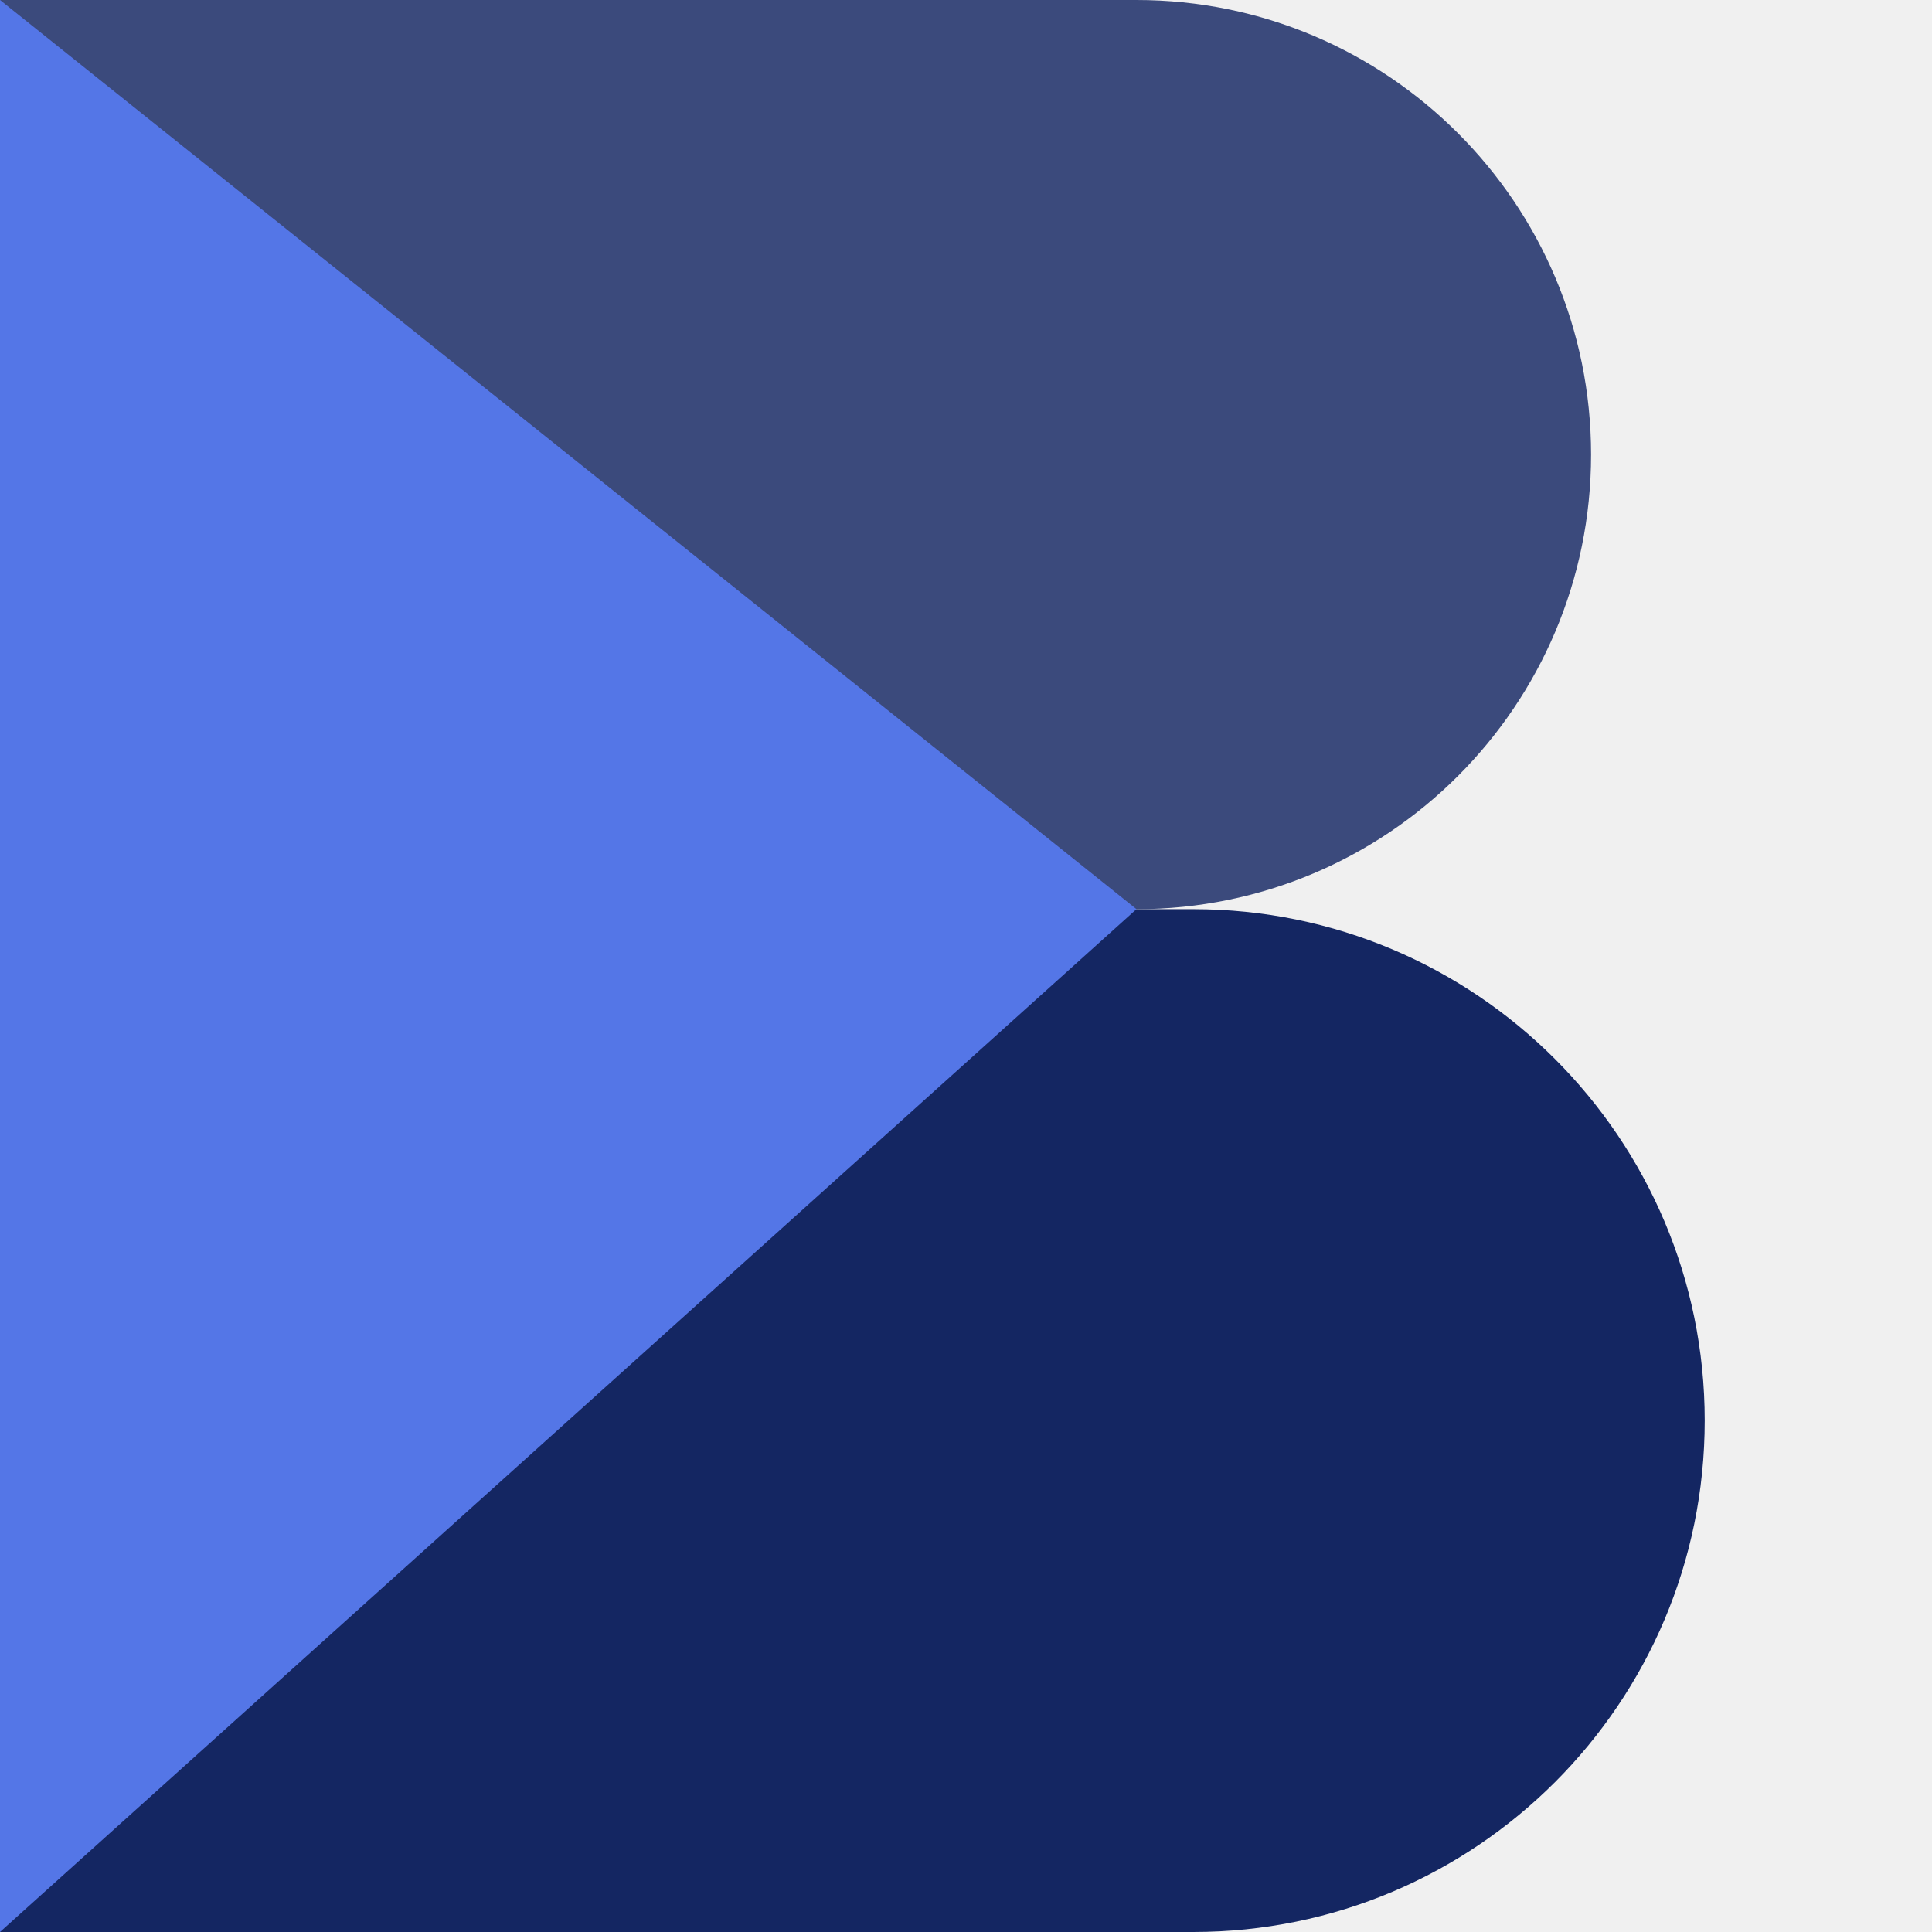
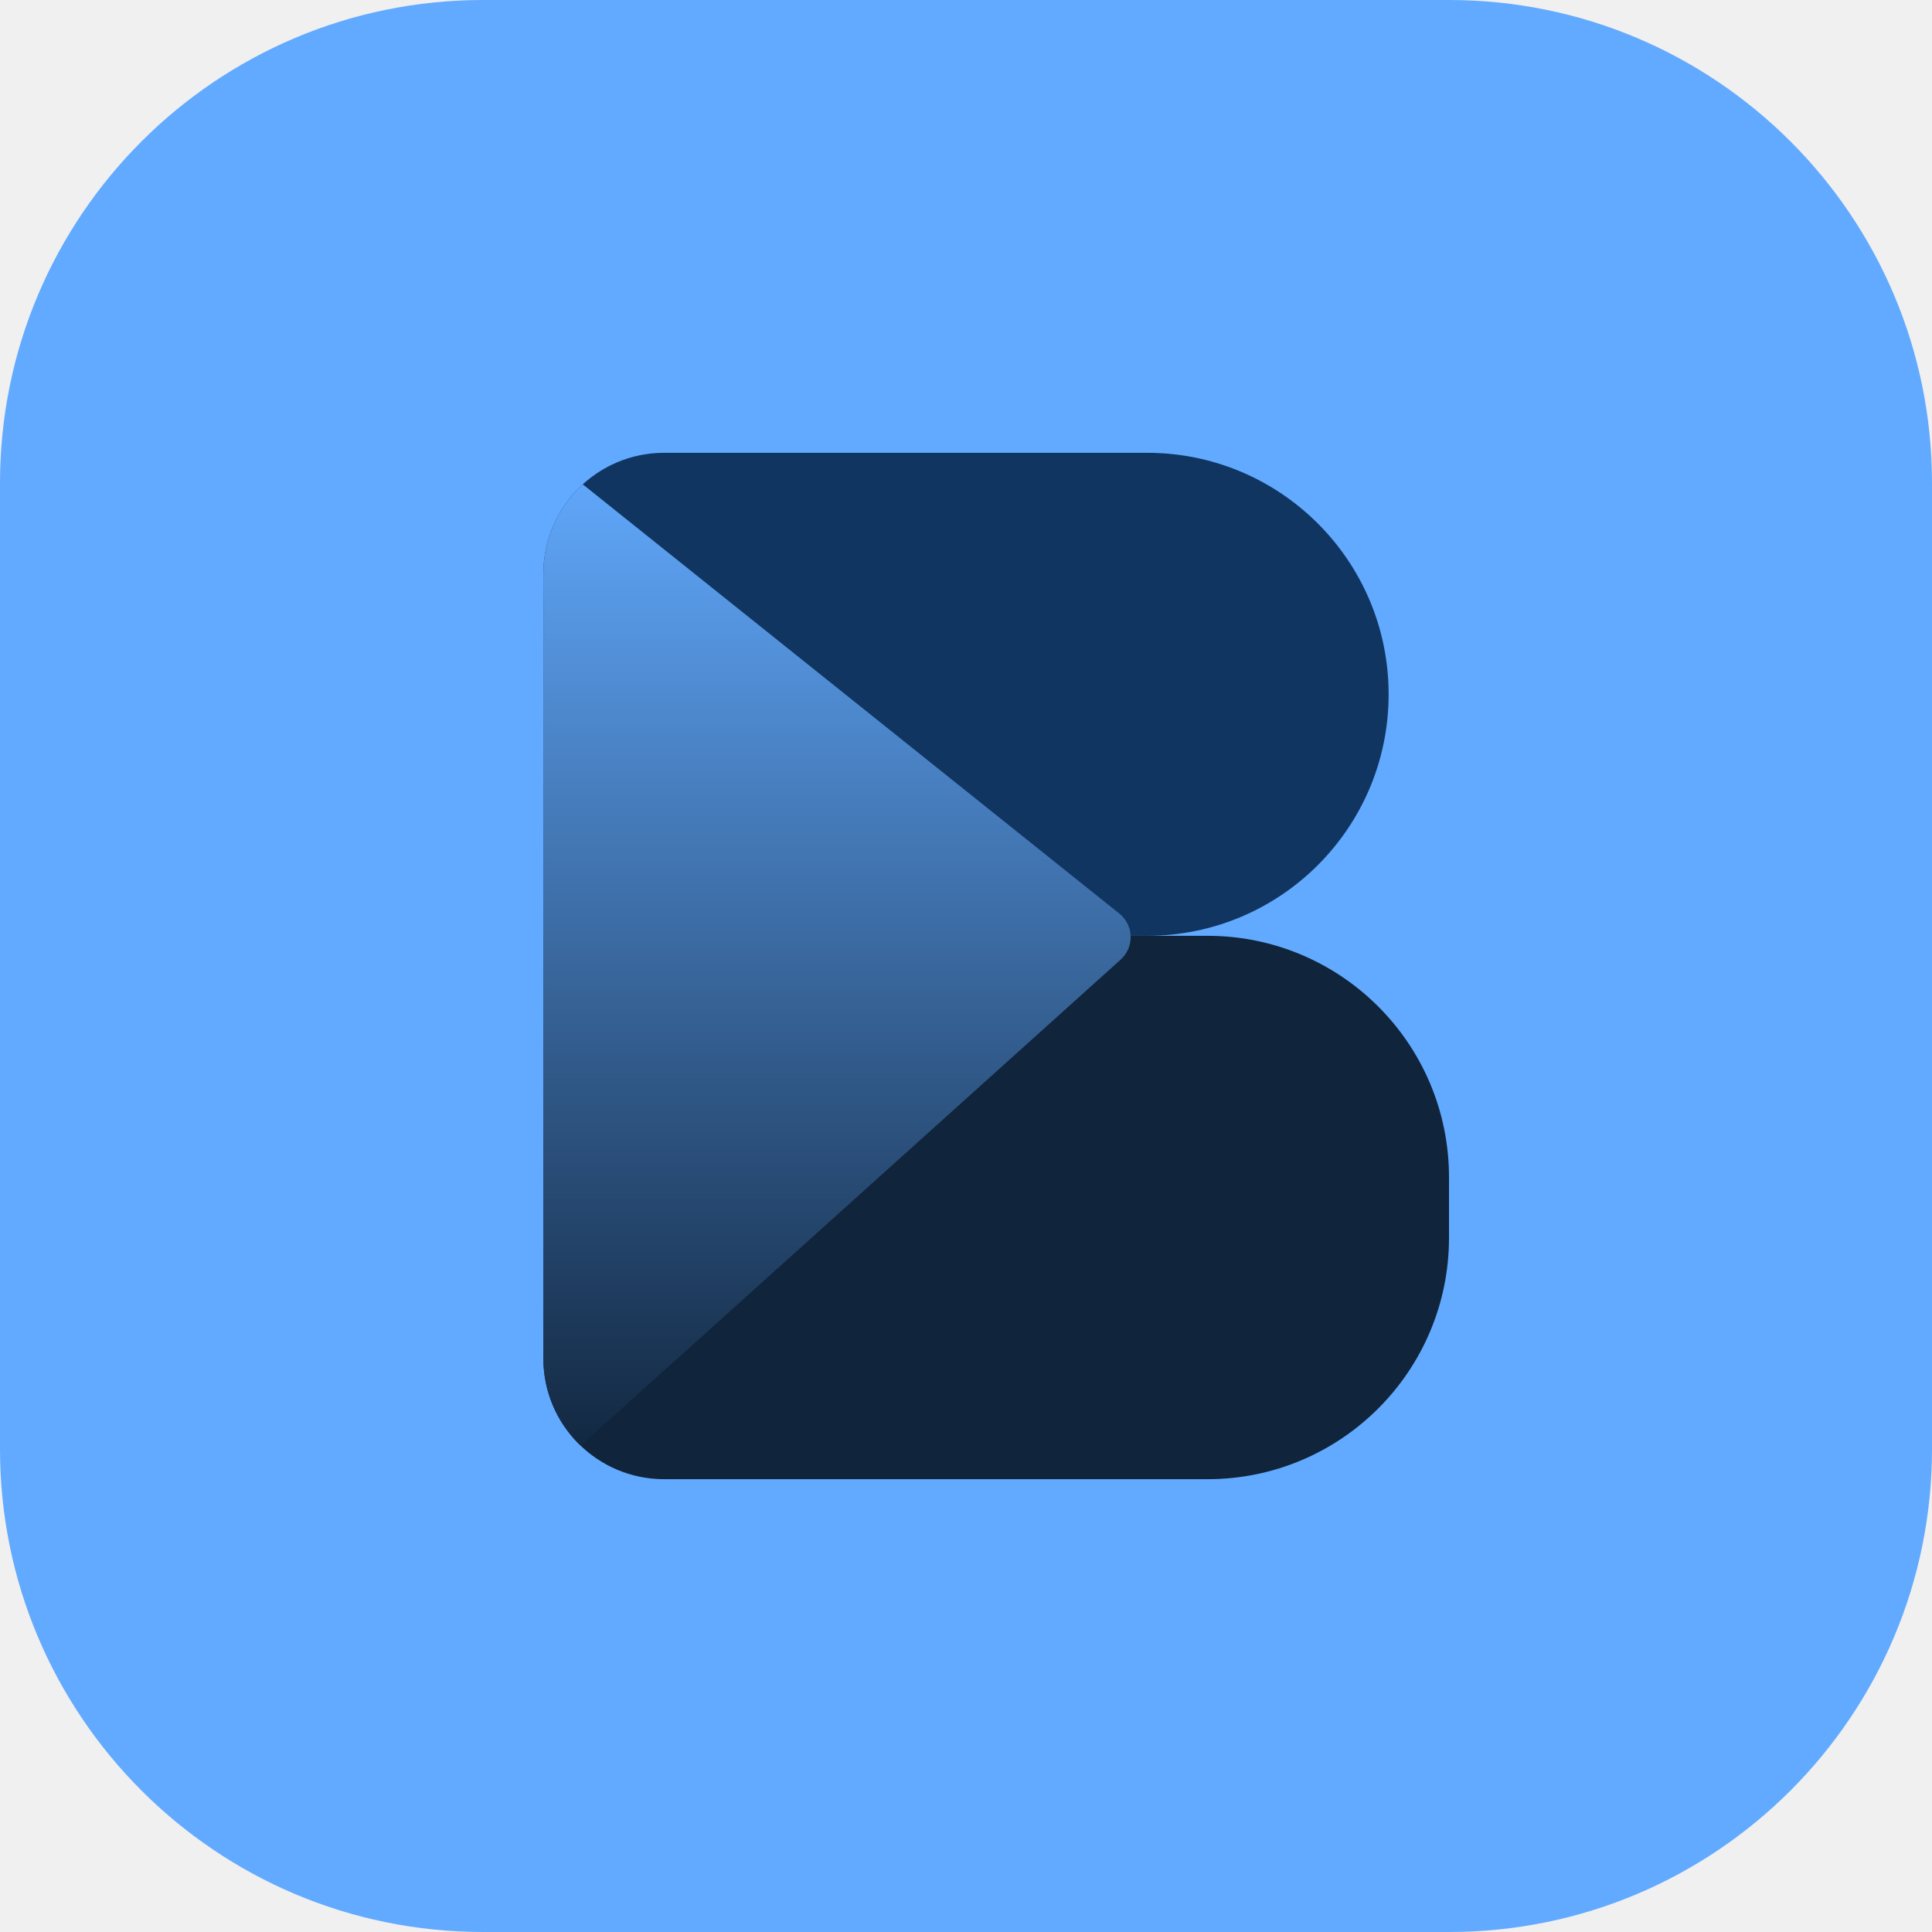
- <svg xmlns="http://www.w3.org/2000/svg" fill="none" viewBox="0 0 34 34">
-   <path fill="#142662" d="M0 16h21a9 9 0 1 1 0 18H0V16Z" />
-   <path fill="#3B4A7C" d="M0 0h20a8 8 0 1 1 0 16H0V0Z" />
-   <path fill="#5476E7" d="m0 0 20 16L0 34V0Z" />
+ <svg xmlns="http://www.w3.org/2000/svg" fill="none" viewBox="0 0 64 64">
+   <rect width="64" height="64" fill="#62AAFF" rx="16" />
+   <g clip-path="url(#a)">
+     <path fill="#10243B" d="M18 31h22a8 8 0 0 1 8 8v2a8 8 0 0 1-8 8H18V31Z" />
+     <path fill="#103561" d="M18 15h20a8 8 0 1 1 0 16H18V15Z" />
+     <path fill="url(#b)" d="m18 15 19.08 15.264a1 1 0 0 1 .044 1.524L18 49V15Z" />
+   </g>
+   <defs>
+     <linearGradient id="b" x1="28" x2="28" y1="15" y2="49" gradientUnits="userSpaceOnUse">
+       <stop stop-color="#62AAFF" />
+       <stop offset="1" stop-color="#10243B" />
+     </linearGradient>
+     <clipPath id="a">
+       <rect width="30" height="34" x="18" y="15" fill="#fff" rx="4" />
+     </clipPath>
+   </defs>
</svg>
